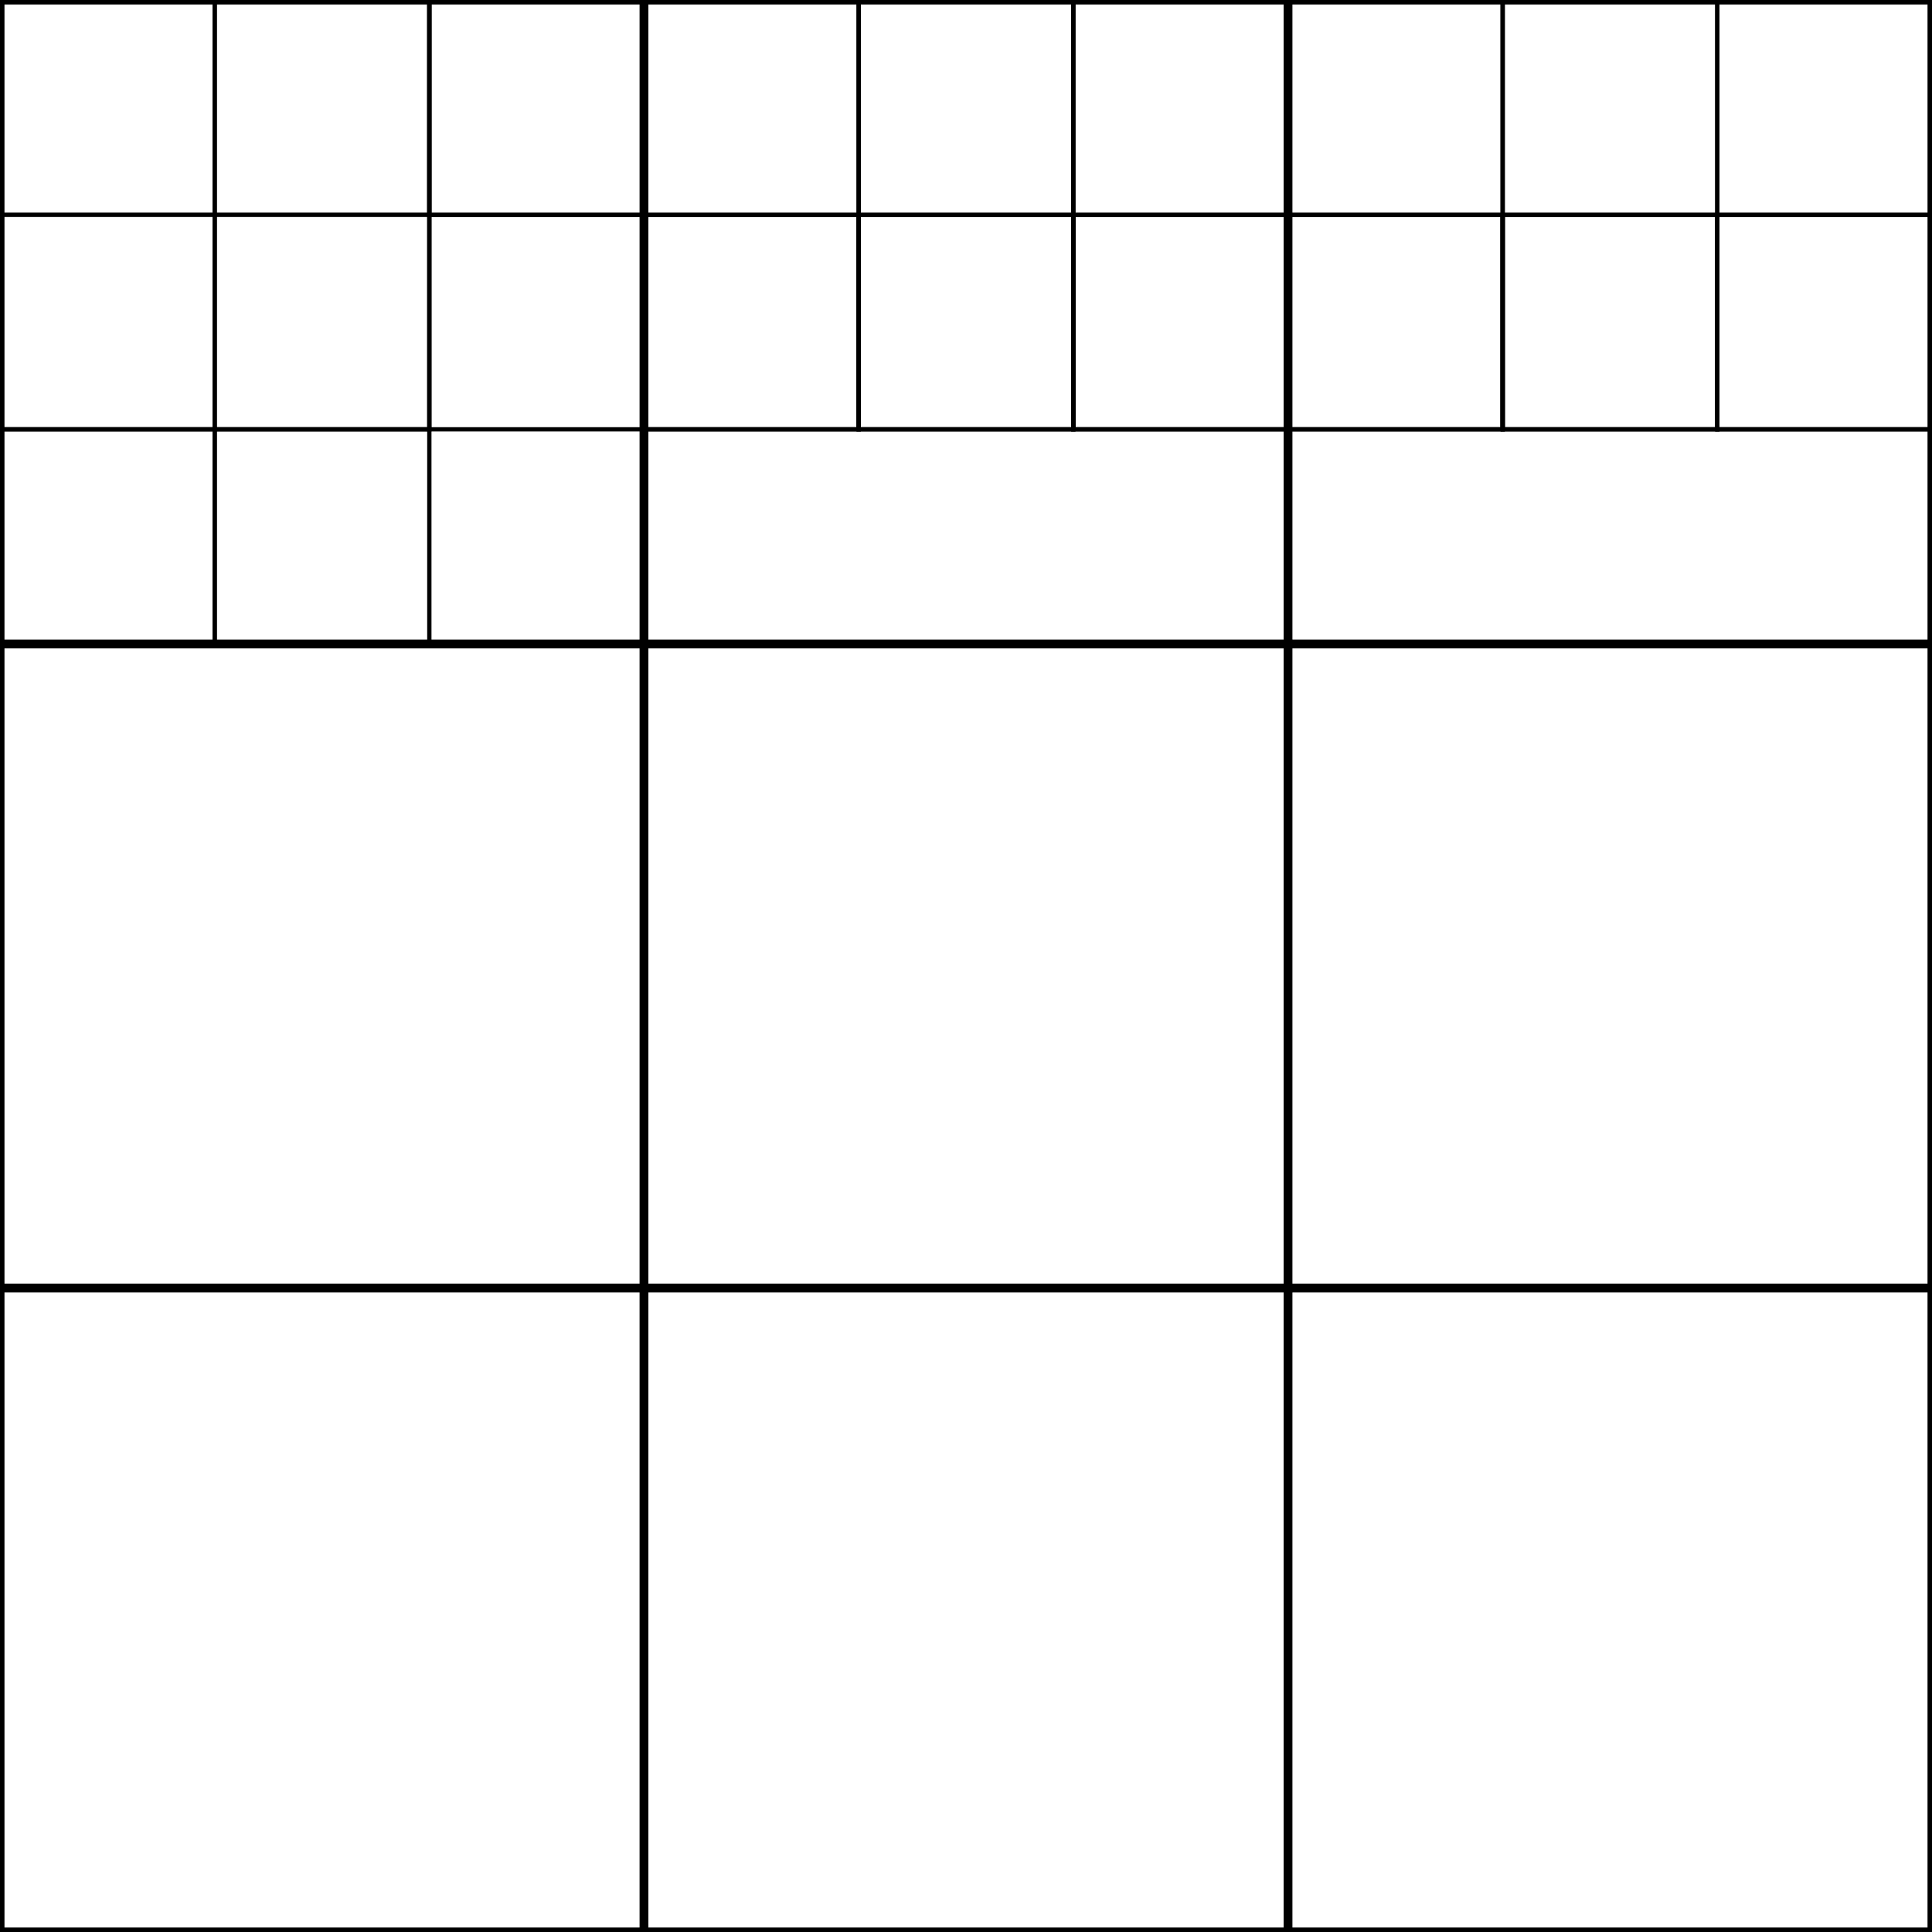
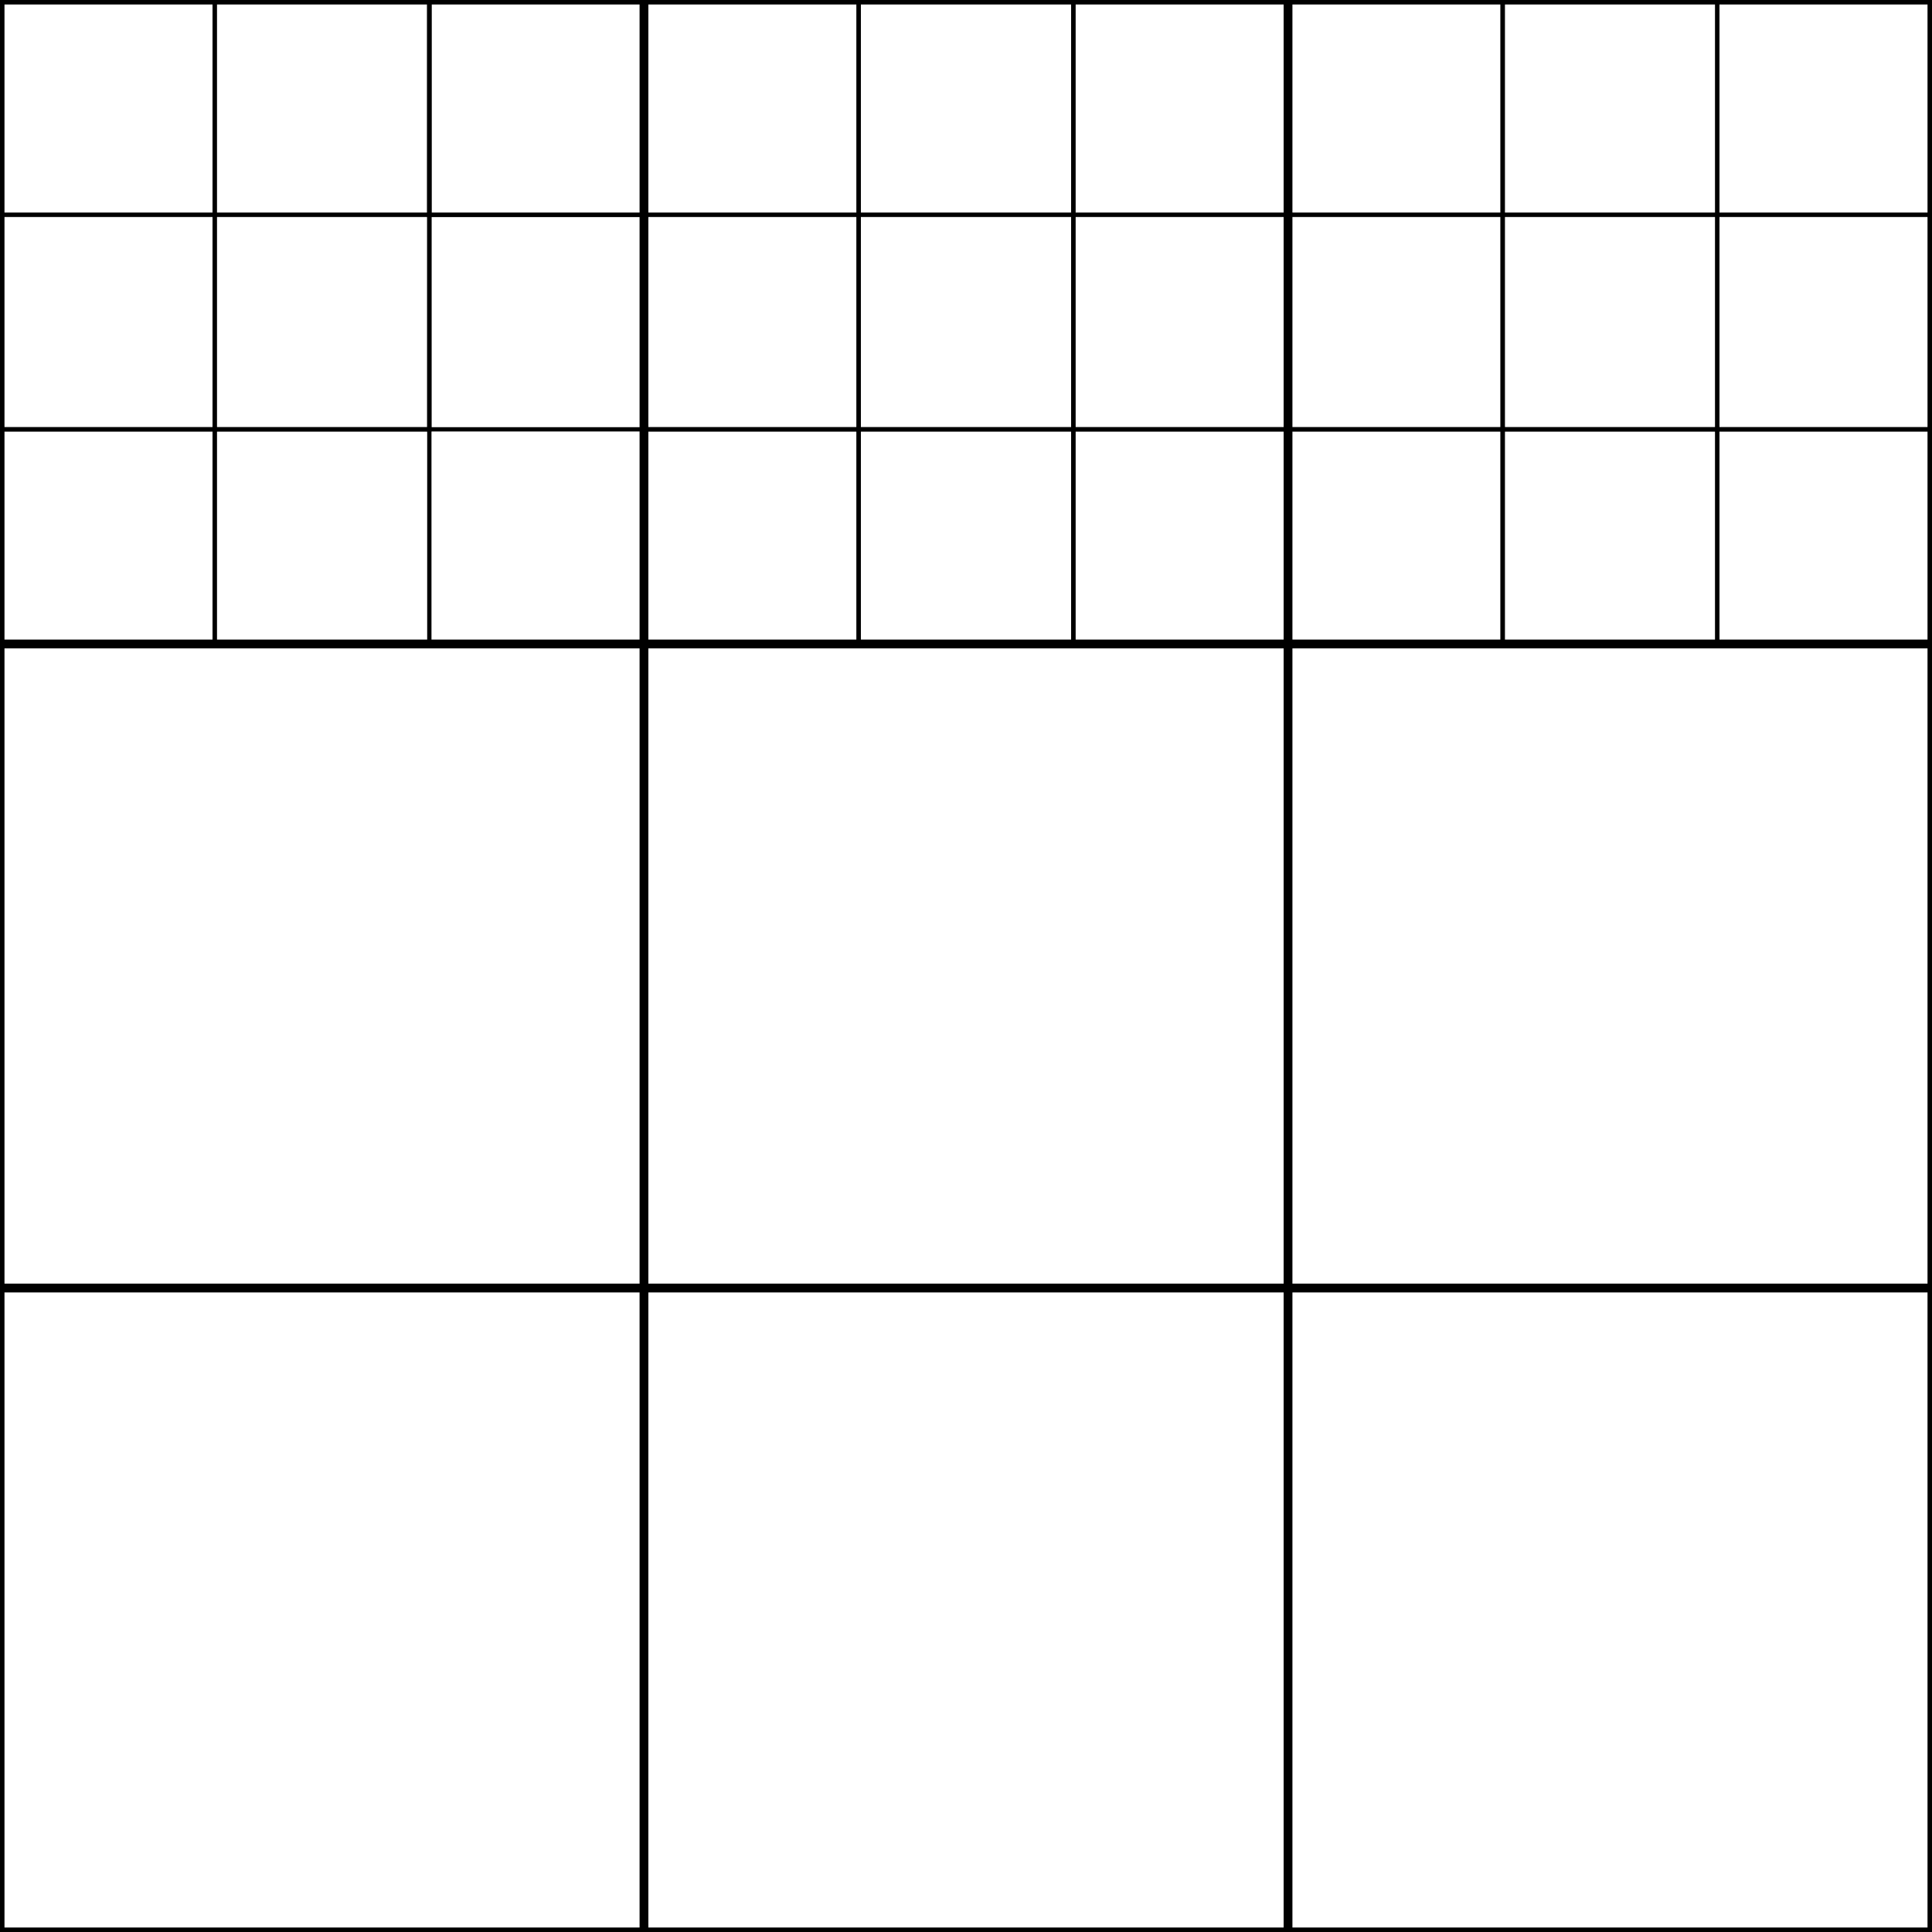
<svg width="450" height="450">
  <rect x="0" y="0" width="450" height="450" style="fill:white; stroke:black; stroke-width:2" /> //grand carre
  <rect x="0" y="0" width="150" height="150" style="fill:none; stroke:black; stroke-width:2" /> //region 1
  <rect x="150" y="0" width="150" height="150" style="fill:none; stroke:black; stroke-width:2" />
  <rect x="300" y="0" width="150" height="150" style="fill:none; stroke:black; stroke-width:2" />
  <rect x="0" y="150" width="150" height="150" style="fill:none; stroke:black; stroke-width:2" />
  <rect x="150" y="150" width="150" height="150" style="fill:none; stroke:black; stroke-width:2" />
  <rect x="300" y="150" width="150" height="150" style="fill:none; stroke:black; stroke-width:2" />
  <rect x="0" y="300" width="150" height="150" style="fill:none; stroke:black; stroke-width:2" />
  <rect x="150" y="300" width="150" height="150" style="fill:none; stroke:black; stroke-width:2" />
  <rect x="300" y="300" width="150" height="150" style="fill:none; stroke:black; stroke-width:2" /> //région 9
  <rect x="0" y="0" width="50" height="50" style="fill:none; stroke:black; stroke-width:1" />   //Reg1 row1
  <rect x="50" y="0" width="50" height="50" style="fill:none; stroke:black; stroke-width:1" />
  <rect x="100" y="0" width="50" height="50" style="fill:none; stroke:black; stroke-width:1" />
  <rect x="0" y="50" width="50" height="50" style="fill:none; stroke:black; stroke-width:1" /> //row2
  <rect x="50" y="50" width="50" height="50" style="fill:none; stroke:black; stroke-width:1" />
  <rect x="100" y="50" width="50" height="50" style="fill:none; stroke:black; stroke-width:1" />
  <rect x="0" y="100" width="50" height="50" style="fill:none; stroke:black; stroke-width:1" /> //row3
  <rect x="50" y="100" width="50" height="50" style="fill:none; stroke:black; stroke-width:1" />
  <rect x="100" y="A00" width="50" height="50" style="fill:none; stroke:black; stroke-width:1" />
  <rect x="150" y="0" width="50" height="50" style="fill:none; stroke:black; stroke-width:1" /> //Reg2 row1
  <rect x="200" y="0" width="50" height="50" style="fill:none; stroke:black; stroke-width:1" />
  <rect x="250" y="0" width="50" height="50" style="fill:none; stroke:black; stroke-width:1" />
  <rect x="150" y="50" width="50" height="50" style="fill:none; stroke:black; stroke-width:1" /> //row2
  <rect x="200" y="50" width="50" height="50" style="fill:none; stroke:black; stroke-width:1" />
  <rect x="250" y="50" width="50" height="50" style="fill:none; stroke:black; stroke-width:1" />
-   <rect x="150" y="50" width="50" height="50" style="fill:none; stroke:black; stroke-width:1" /> //row3
-   <rect x="200" y="50" width="50" height="50" style="fill:none; stroke:black; stroke-width:1" />
-   <rect x="250" y="50" width="50" height="50" style="fill:none; stroke:black; stroke-width:1" />
+   <rect x="150" y="100" width="50" height="50" style="fill:none; stroke:black; stroke-width:1" /> //row3
+   <rect x="200" y="100" width="50" height="50" style="fill:none; stroke:black; stroke-width:1" />
+   <rect x="250" y="100" width="50" height="50" style="fill:none; stroke:black; stroke-width:1" />
  <rect x="300" y="0" width="50" height="50" style="fill:none; stroke:black; stroke-width:1" /> //Reg3 row1
  <rect x="350" y="0" width="50" height="50" style="fill:none; stroke:black; stroke-width:1" />
  <rect x="400" y="0" width="50" height="50" style="fill:none; stroke:black; stroke-width:1" />
  <rect x="300" y="50" width="50" height="50" style="fill:none; stroke:black; stroke-width:1" /> //row2
  <rect x="350" y="50" width="50" height="50" style="fill:none; stroke:black; stroke-width:1" />
  <rect x="400" y="50" width="50" height="50" style="fill:none; stroke:black; stroke-width:1" />
-   <rect x="300" y="50" width="50" height="50" style="fill:none; stroke:black; stroke-width:1" /> //row3
-   <rect x="350" y="50" width="50" height="50" style="fill:none; stroke:black; stroke-width:1" />
-   <rect x="400" y="50" width="50" height="50" style="fill:none; stroke:black; stroke-width:1" />
+   <rect x="300" y="100" width="50" height="50" style="fill:none; stroke:black; stroke-width:1" /> //row3
+   <rect x="350" y="100" width="50" height="50" style="fill:none; stroke:black; stroke-width:1" />
+   <rect x="400" y="100" width="50" height="50" style="fill:none; stroke:black; stroke-width:1" />
</svg>
